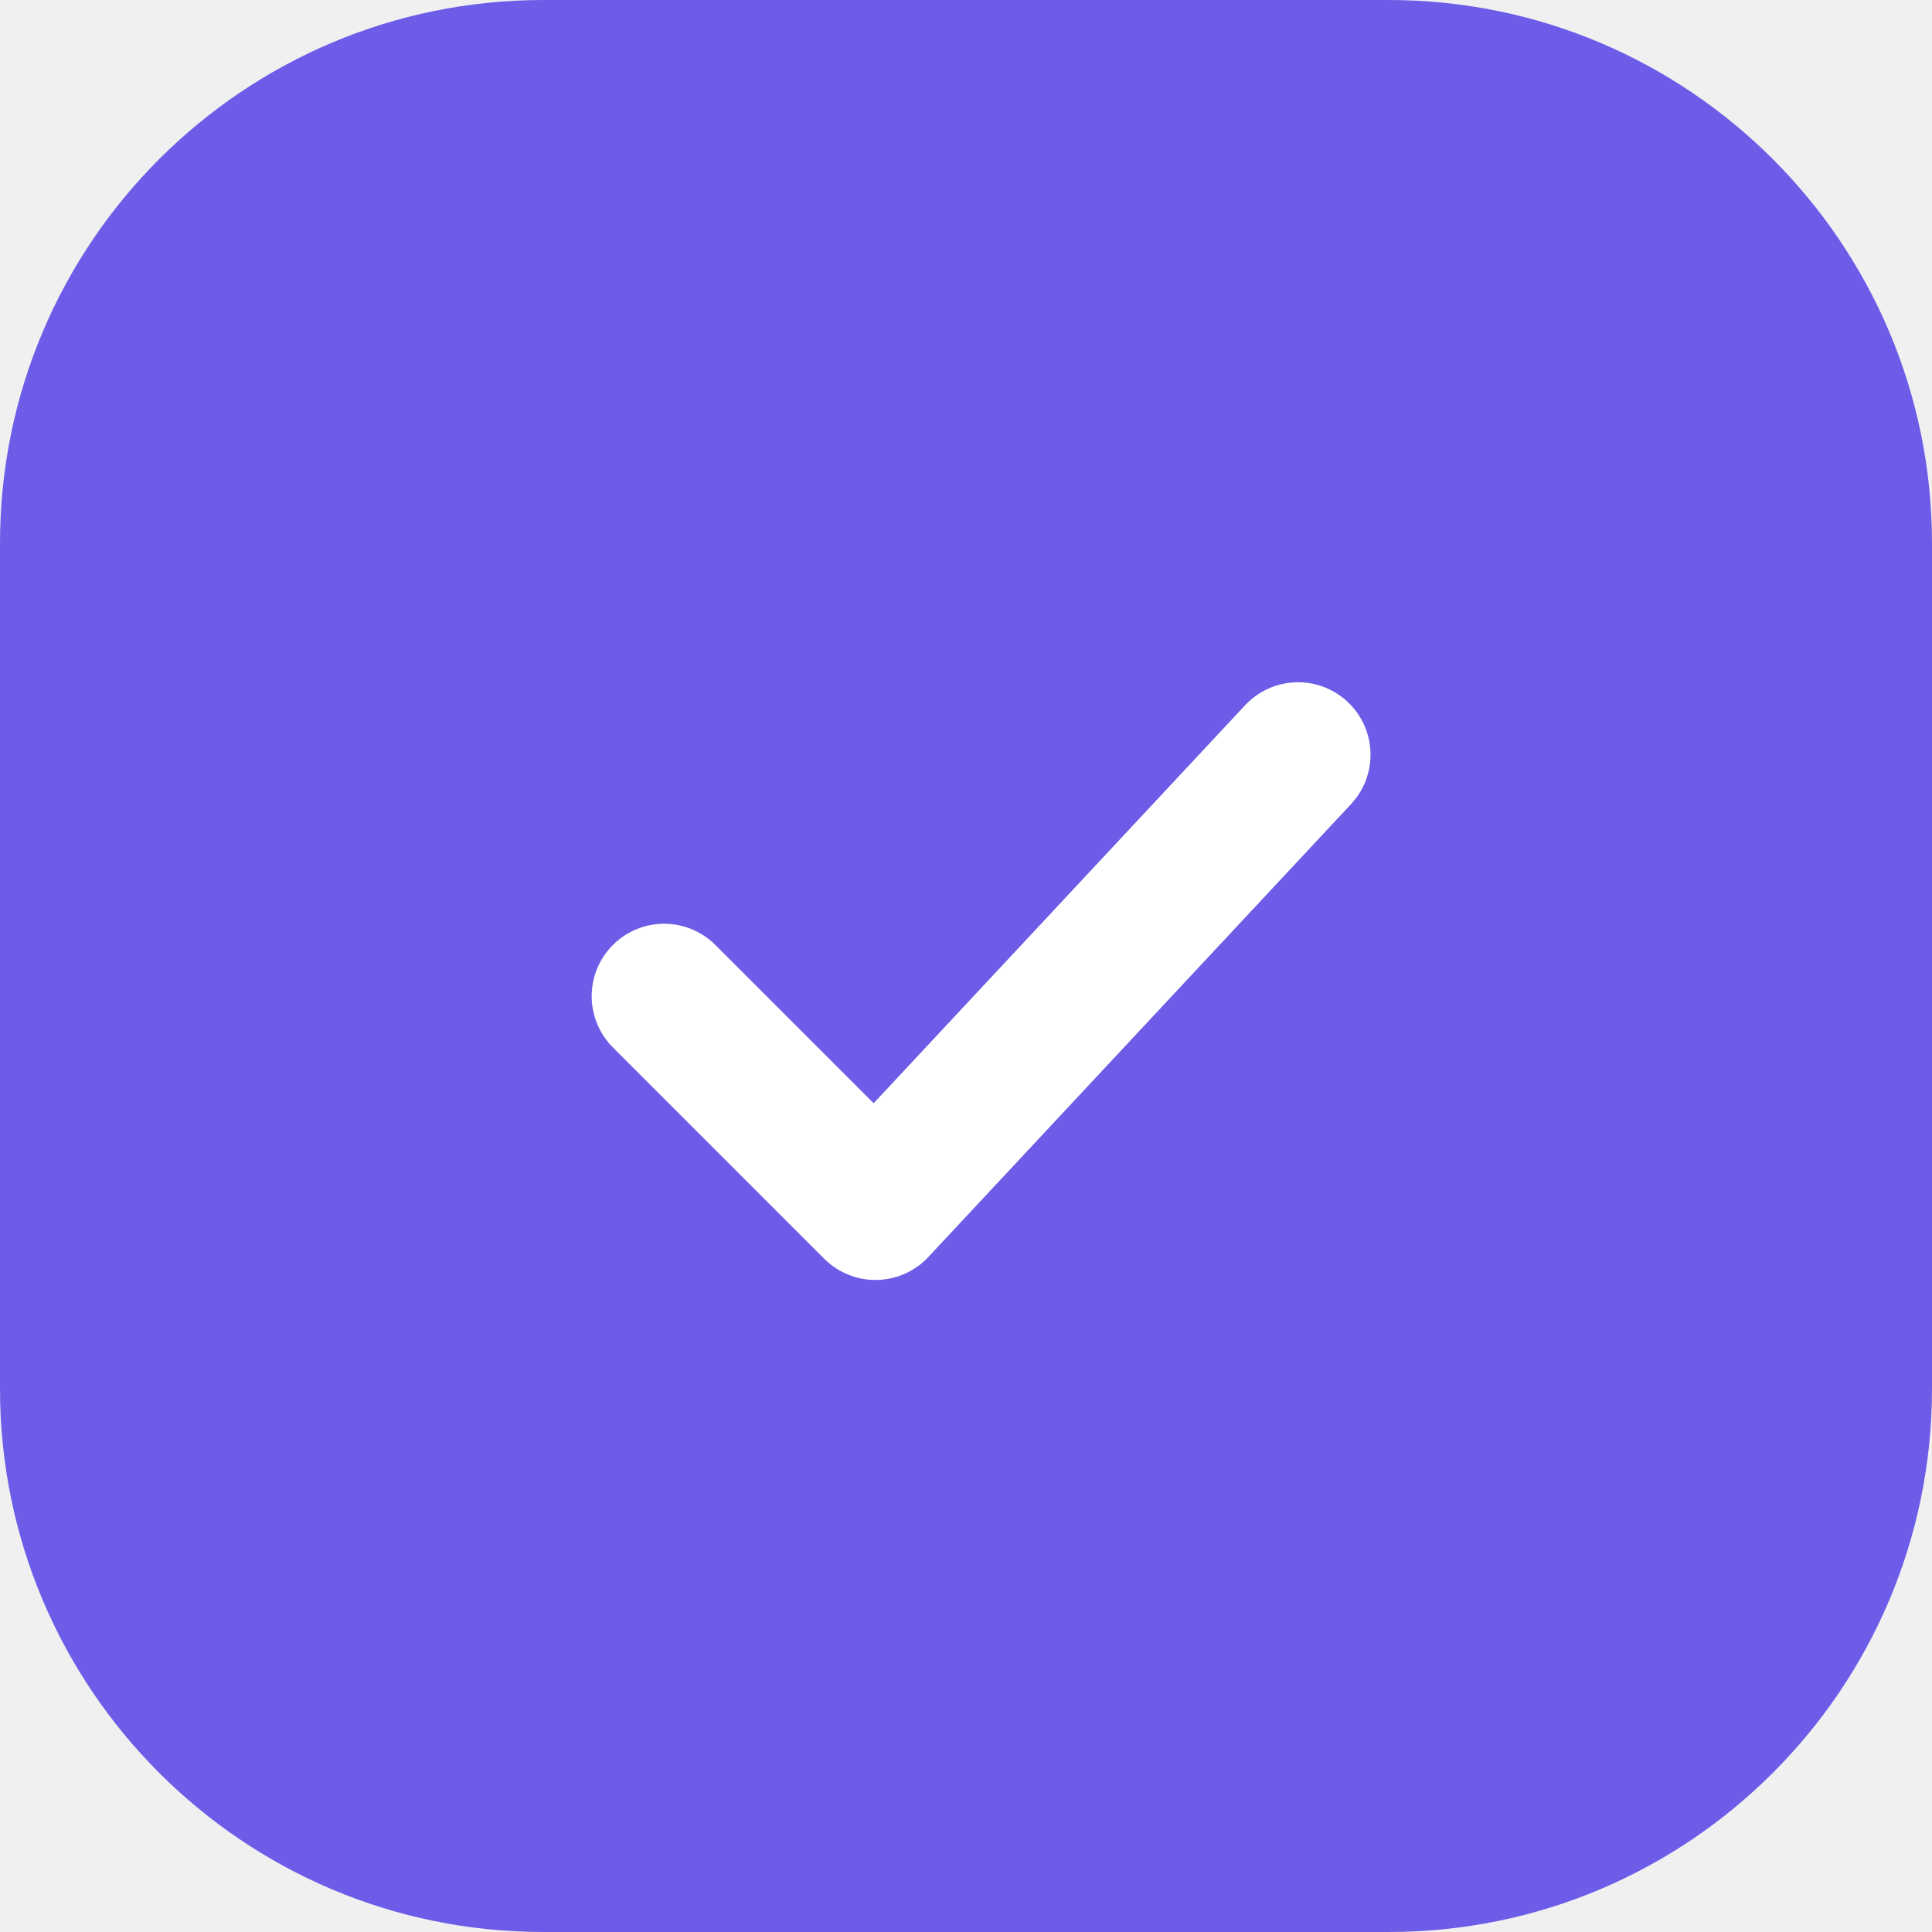
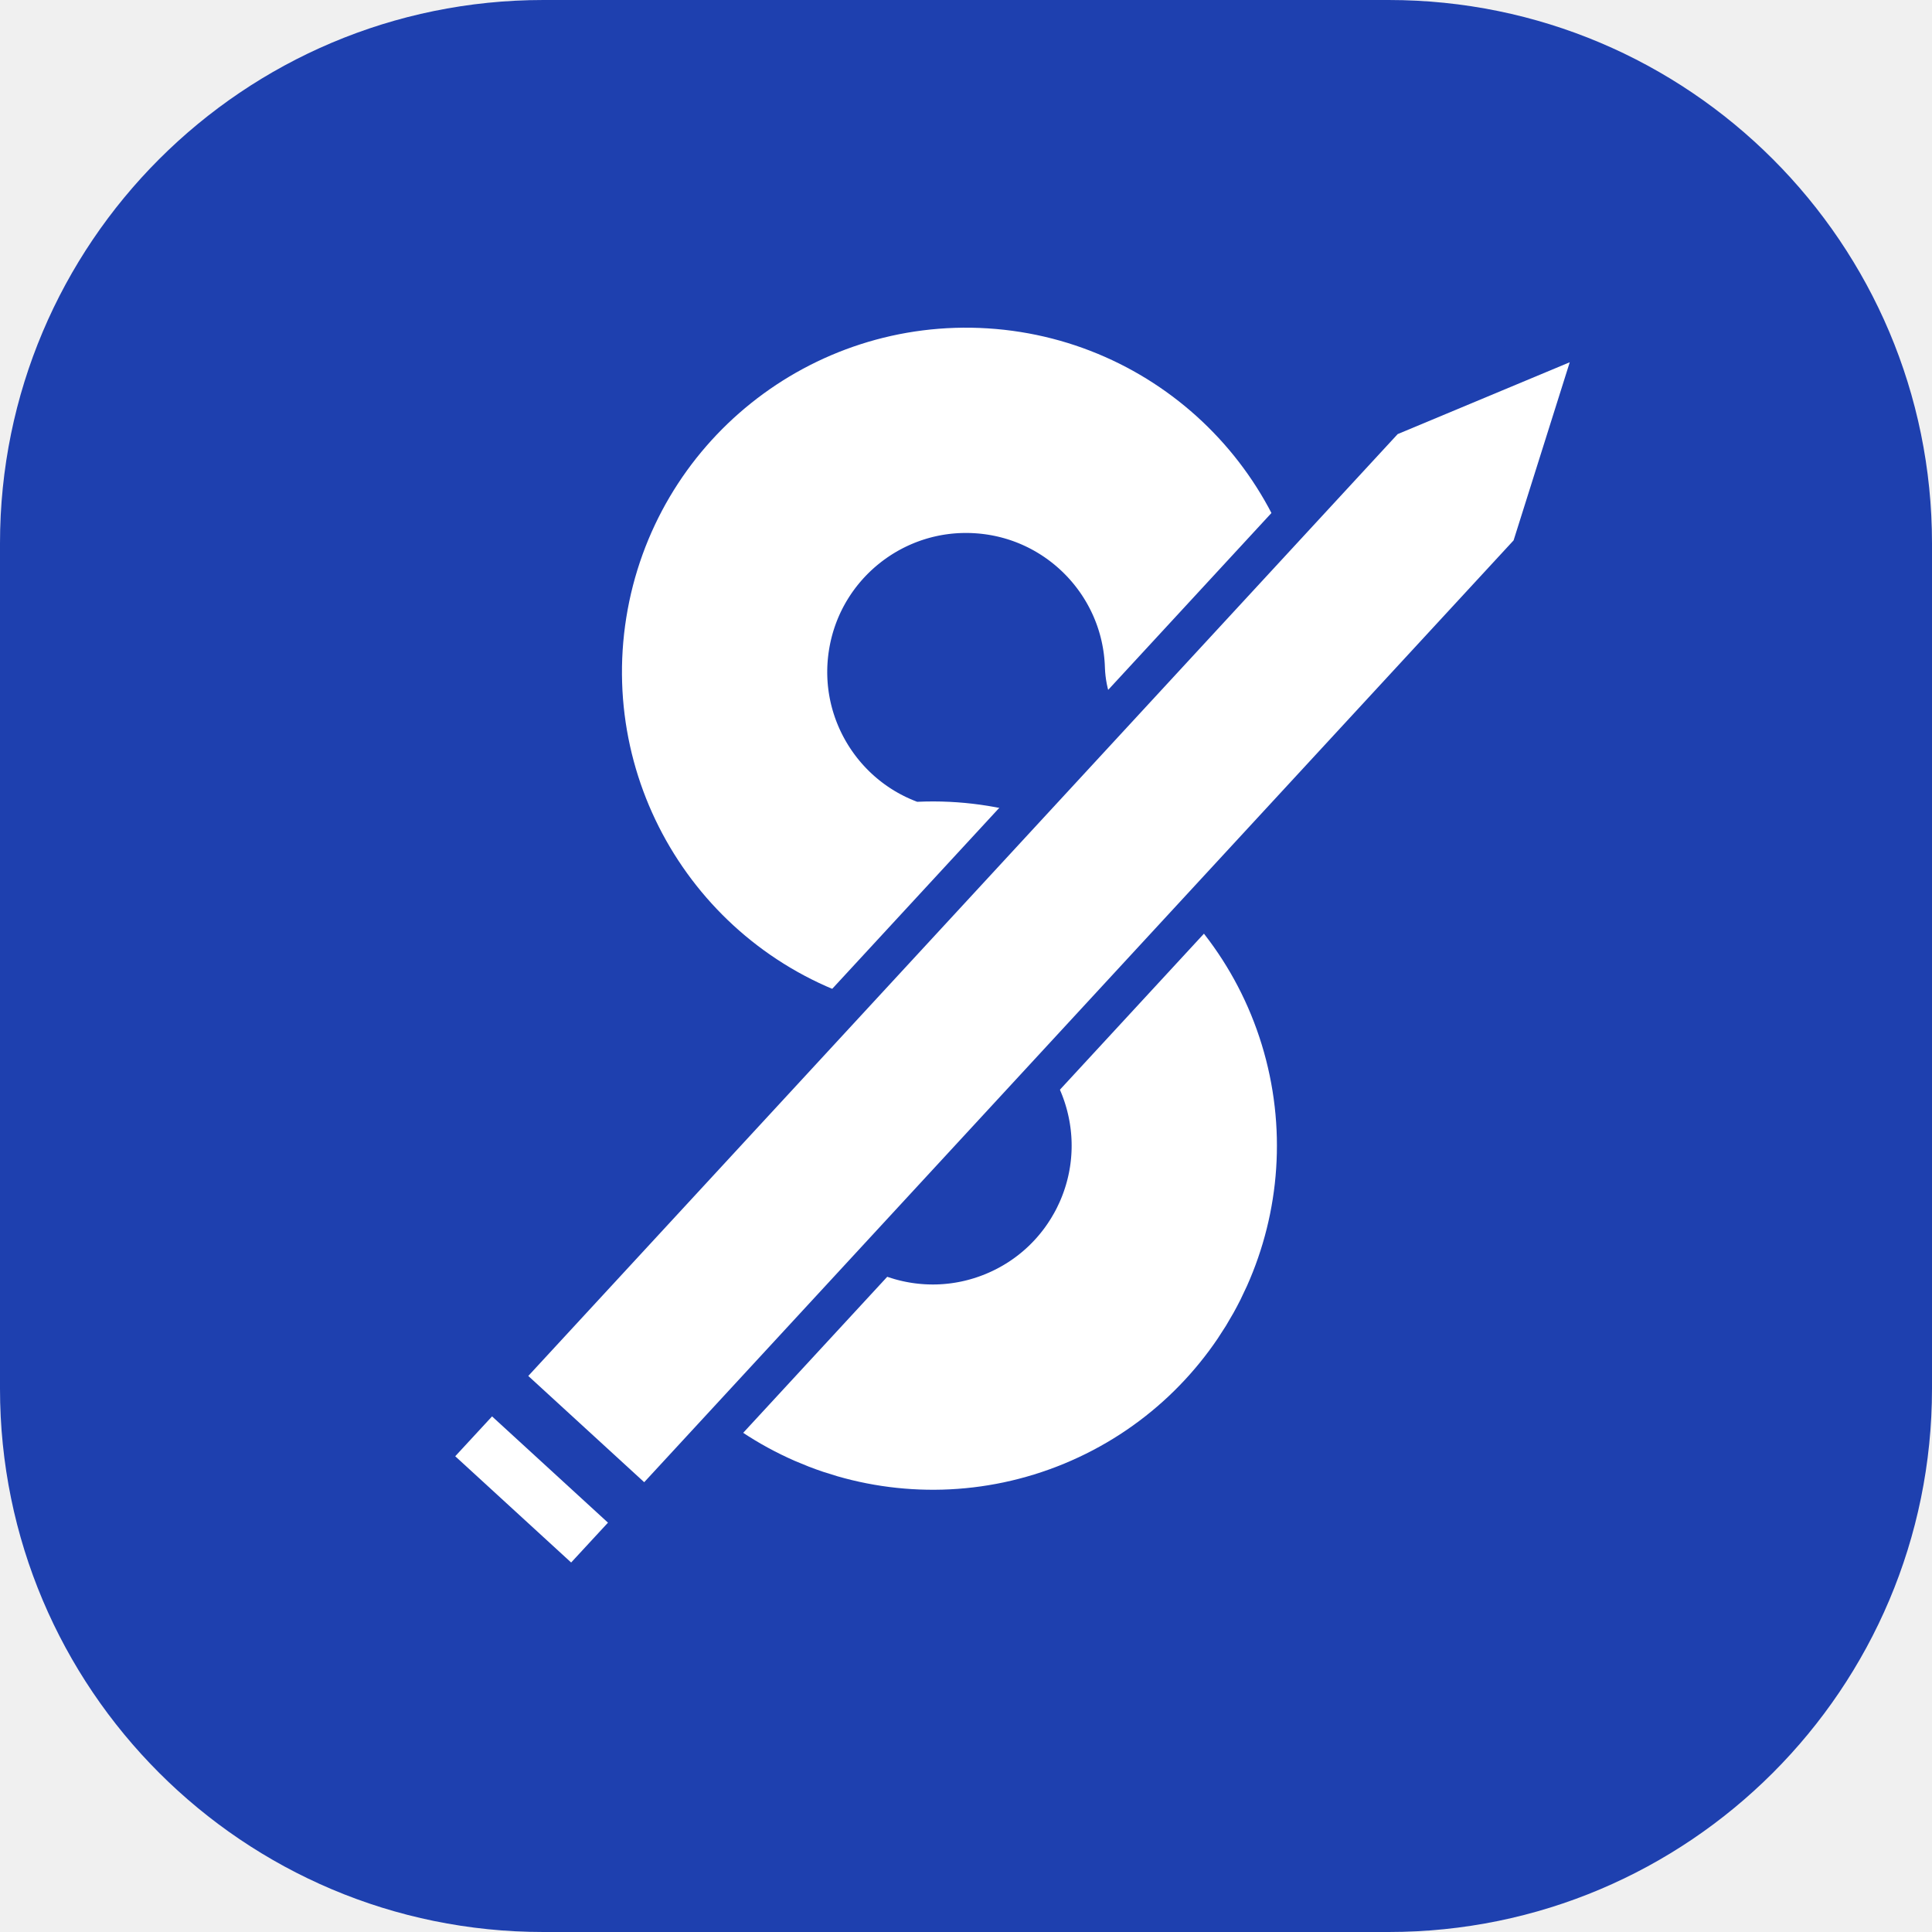
<svg xmlns="http://www.w3.org/2000/svg" width="32" height="32" viewBox="0 0 32 32" fill="none">
-   <rect width="32" height="32" rx="9" fill="#6C5CE7" />
-   <path d="M11 16.5L14.5 20L21.5 12.5" stroke="#ffffff" stroke-width="2.4" stroke-linecap="round" stroke-linejoin="round" />
+   <rect width="32" height="32" rx="9" fill="#1E40AF" />
+   <path d="M20 11 A4 4 0 1 0 15 15 A4 4 0 1 1 12 21" stroke="#ffffff" stroke-width="3.4" stroke-linecap="round" fill="none" />
+   <path d="M10.67 24.55 L25.07 8.95 L26 6 L23.15 7.19 L8.75 22.79 Z" fill="#1E40AF" stroke="#1E40AF" stroke-width="1.3" stroke-linejoin="round" />
+   <path d="M10.07 25.22 L9.46 25.88 L7.54 24.12 L8.15 23.46 Z" fill="#1E40AF" stroke="#1E40AF" stroke-width="1.3" stroke-linejoin="round" />
+   <path d="M10.67 24.55 L25.07 8.95 L26 6 L23.15 7.19 L8.75 22.79 Z" fill="#ffffff" />
+   <path d="M10.07 25.22 L9.46 25.88 L7.54 24.12 L8.15 23.46 Z" fill="#ffffff" />
</svg>
